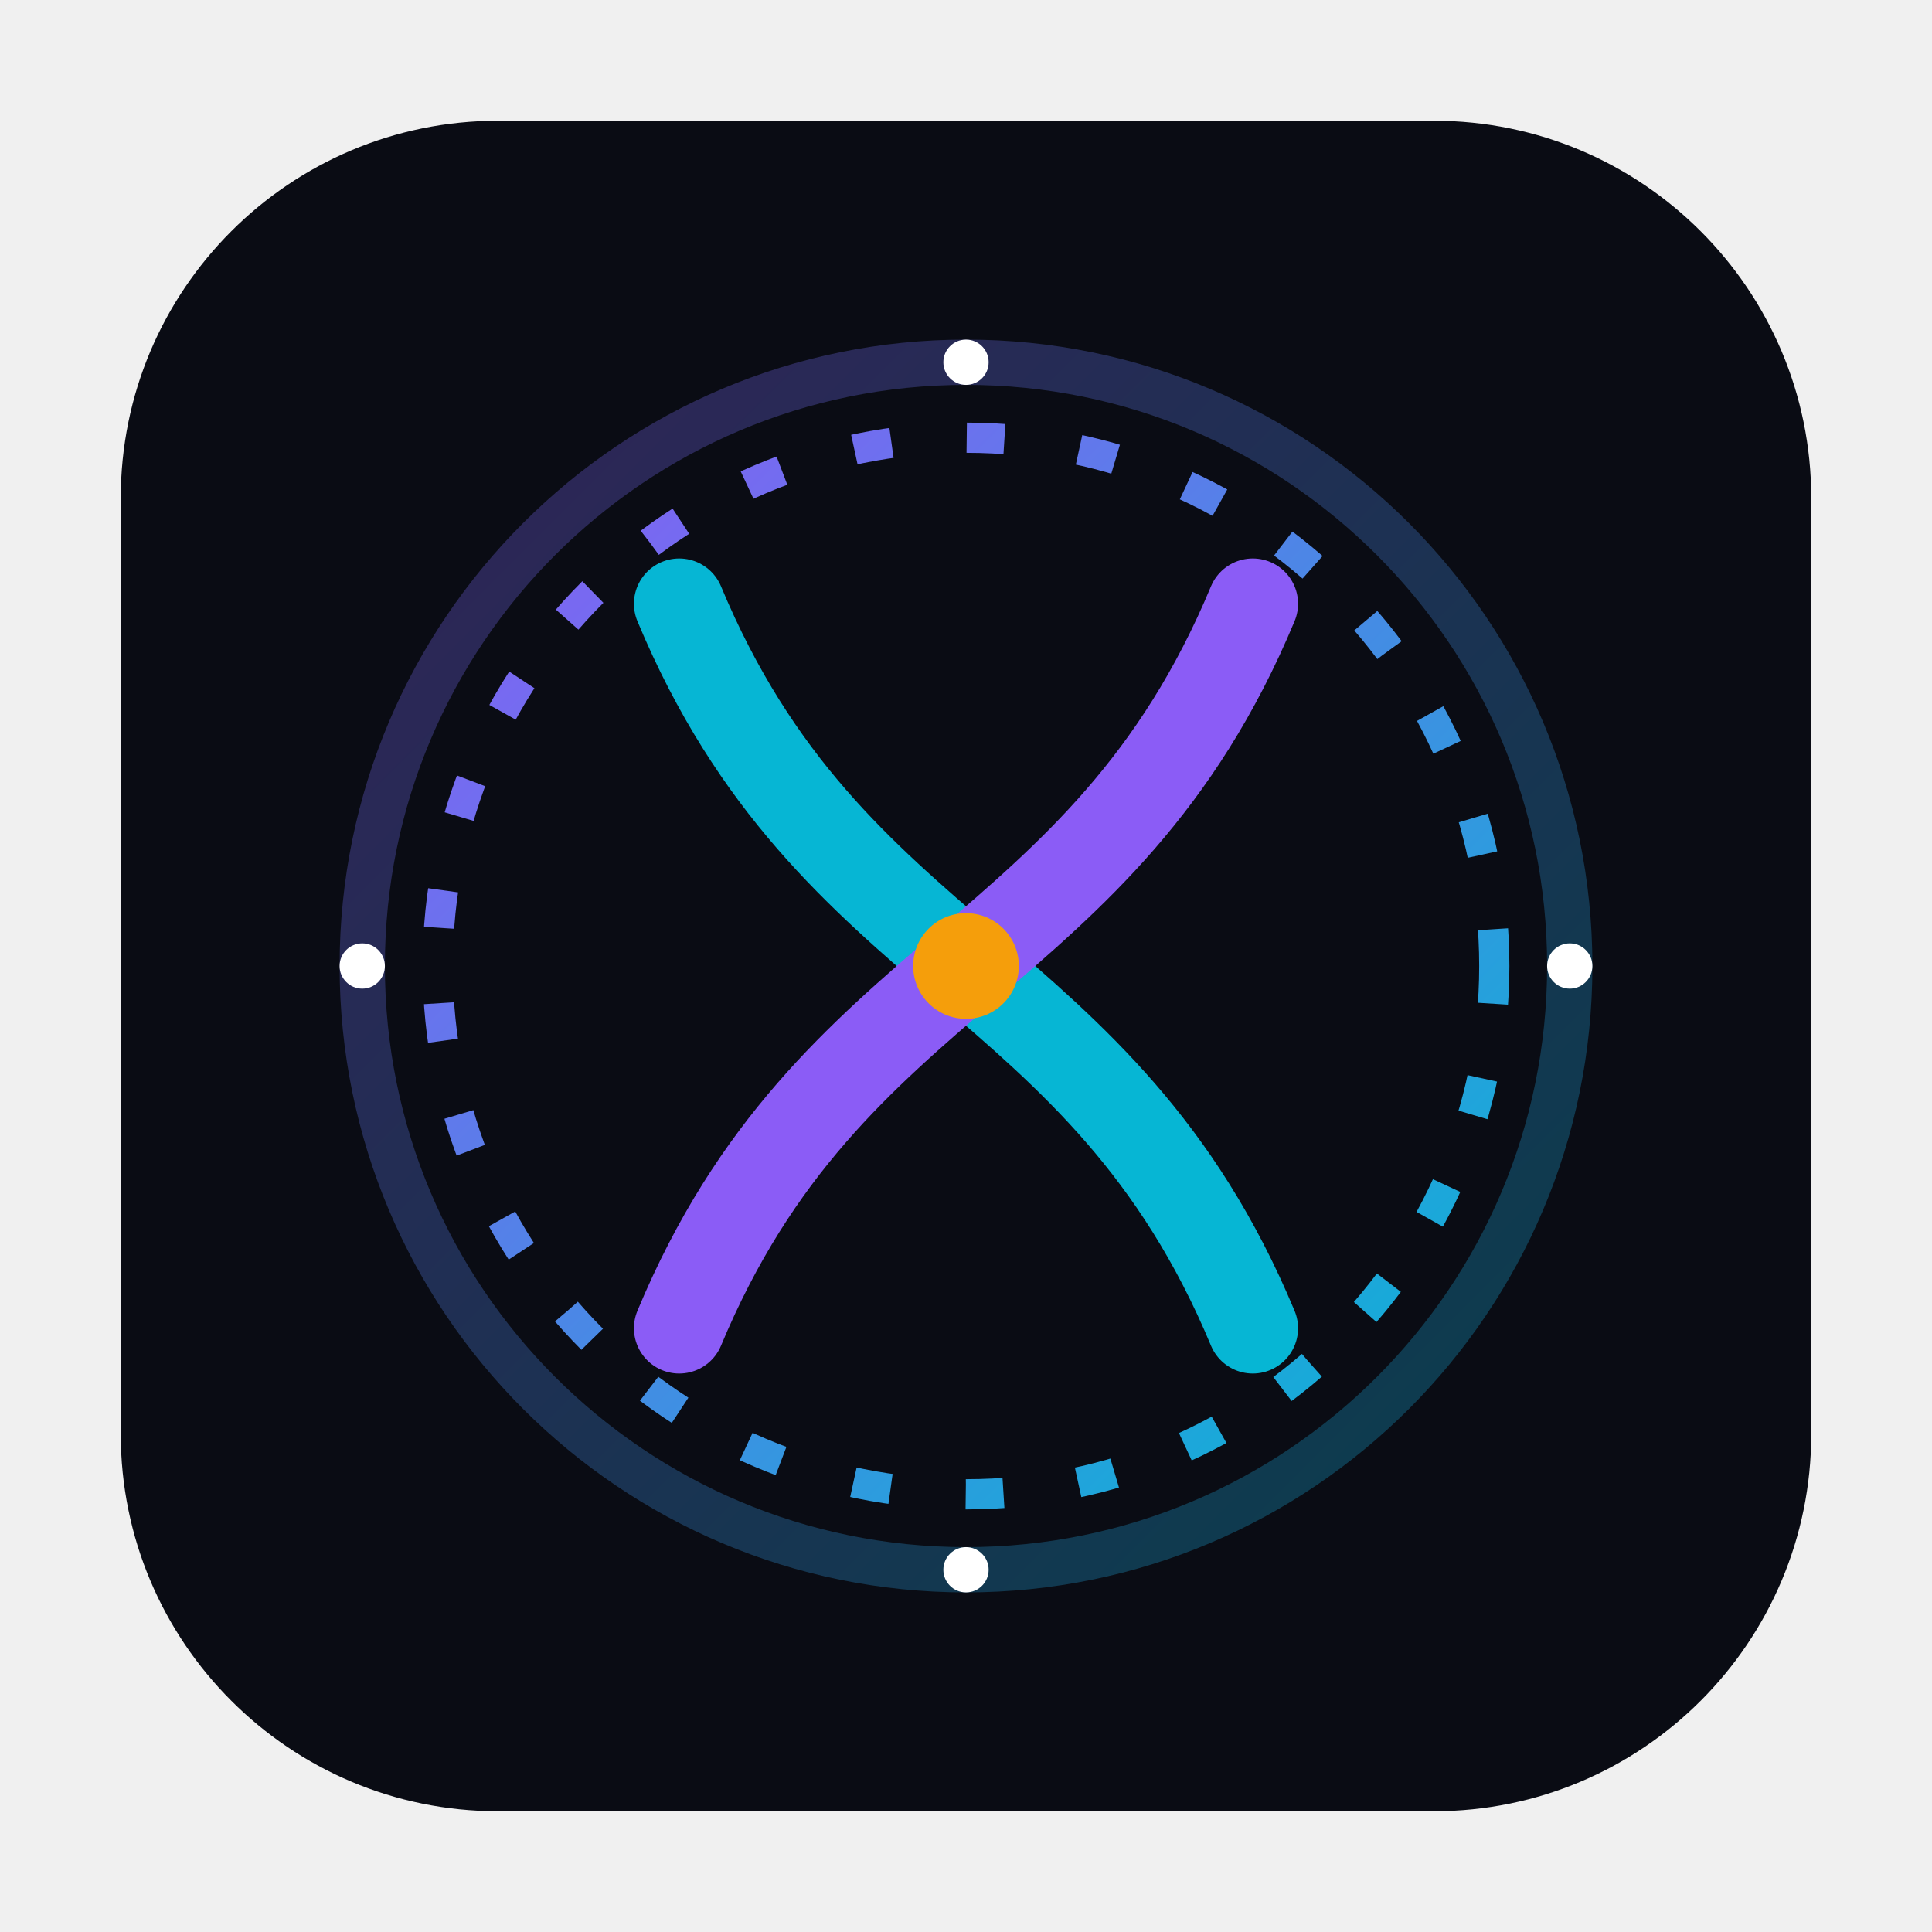
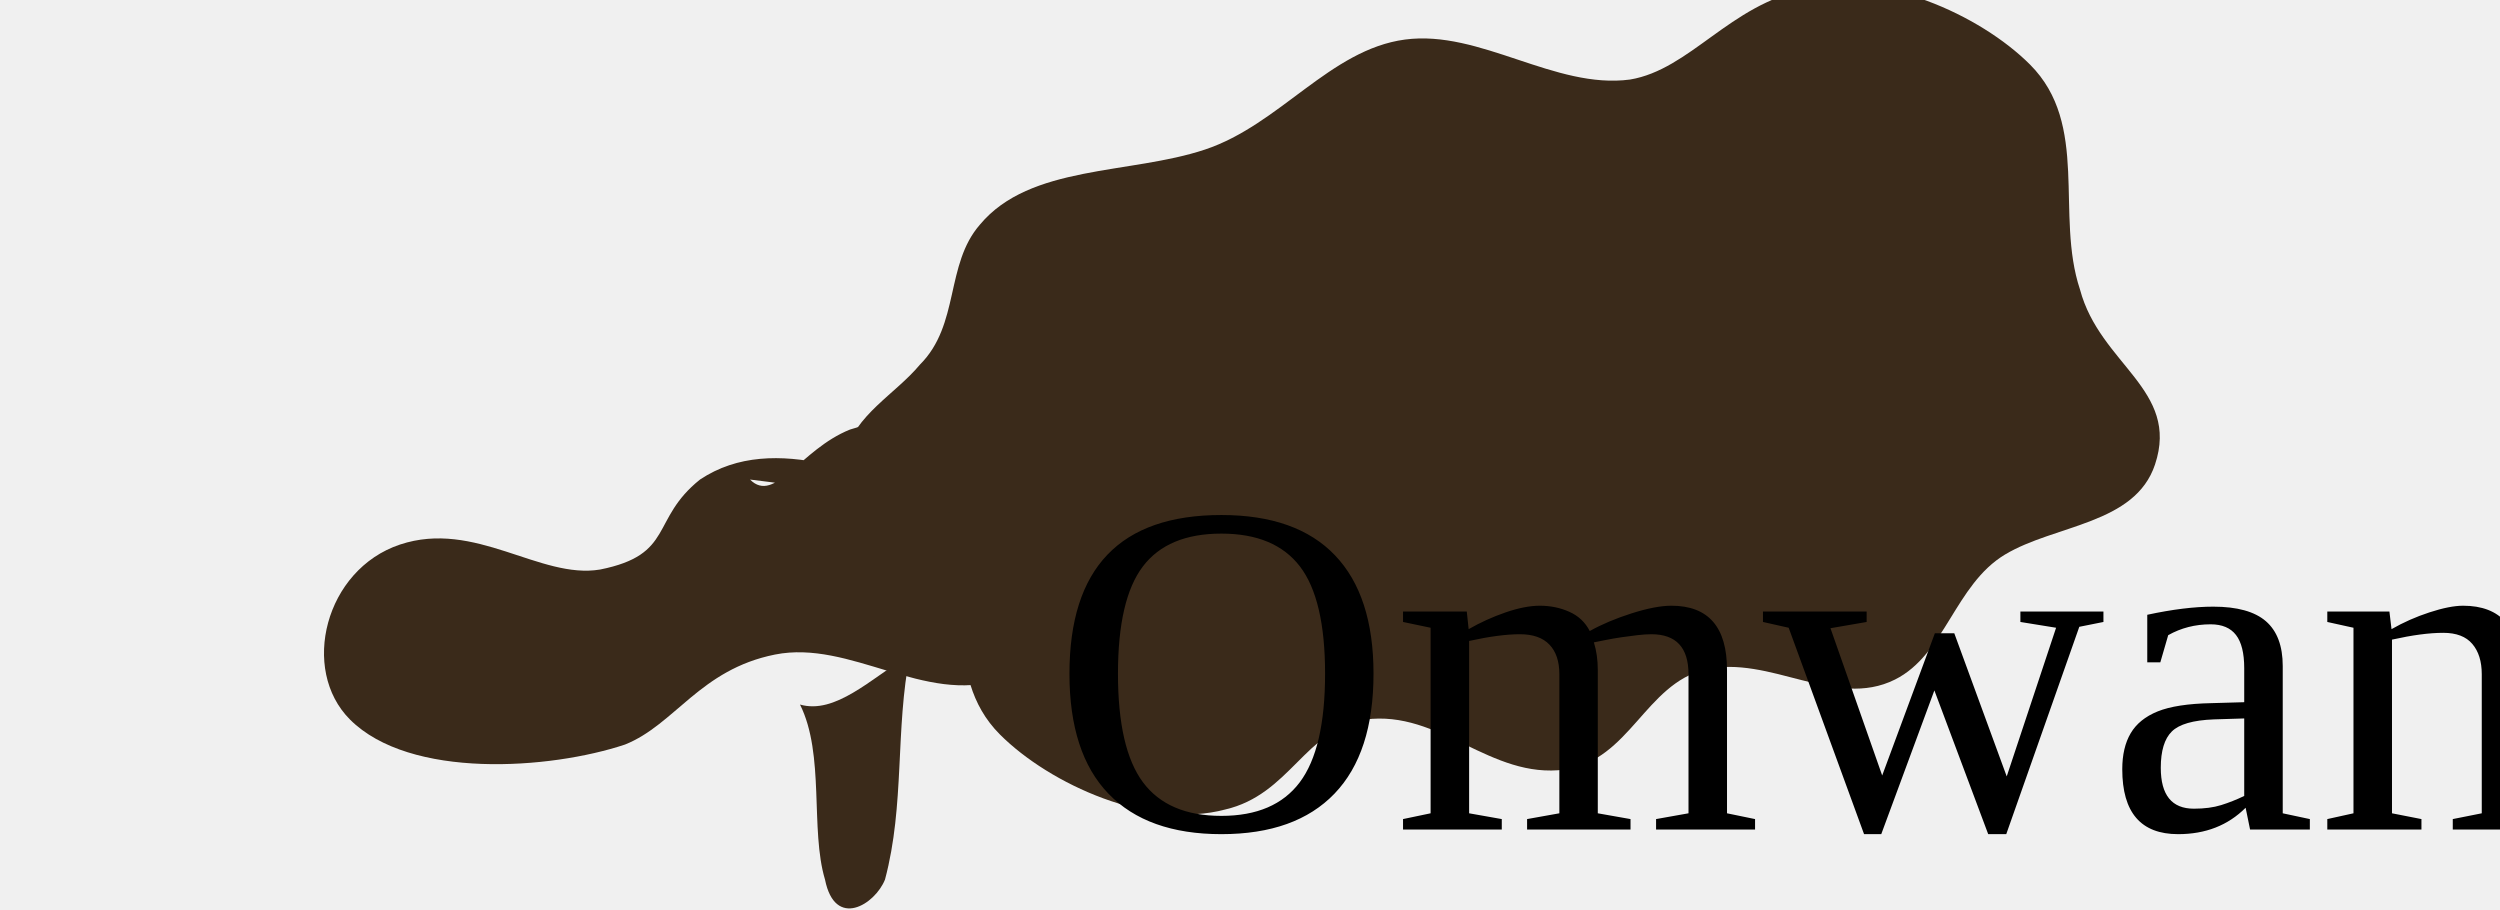
- <svg xmlns="http://www.w3.org/2000/svg" width="200" height="200" viewBox="0 0 512 512">
-   <defs>
-     <linearGradient id="logoGrad" x1="0%" y1="0%" x2="100%" y2="100%">
-       <stop offset="0%" stop-color="#8b5cf6" />
-       <stop offset="100%" stop-color="#06b6d4" />
-     </linearGradient>
-   </defs>
-   <rect width="448" height="448" x="32" y="32" rx="100" fill="#0a0c14" />
-   <circle cx="256" cy="256" r="160" fill="none" stroke="url(#logoGrad)" stroke-width="12" stroke-opacity="0.3" />
-   <circle cx="256" cy="256" r="140" fill="none" stroke="url(#logoGrad)" stroke-width="8" stroke-dasharray="10 20" />
-   <path d="M180 160C220 256 292 256 332 352" stroke="#06b6d4" stroke-width="24" stroke-linecap="round" fill="none" />
-   <path d="M332 160C292 256 220 256 180 352" stroke="#8b5cf6" stroke-width="24" stroke-linecap="round" fill="none" />
-   <circle cx="256" cy="256" r="14" fill="#f59e0b" />
-   <circle cx="256" cy="96" r="6" fill="#fff" />
-   <circle cx="256" cy="416" r="6" fill="#fff" />
-   <circle cx="96" cy="256" r="6" fill="#fff" />
-   <circle cx="416" cy="256" r="6" fill="#fff" />
+ <svg xmlns="http://www.w3.org/2000/svg" width="220" height="80" viewBox="0 0 500 180">
+   <path d="M190 100c-15-5-35-15-50-5-10 8-5 15-20 18-12 2-25-10-40-5-15 5-20 25-10 35 12 12 40 10 55 5 10-4 15-15 30-18 15-3 30 10 45 5 10-4 12-15 25-18s30 10 45 5c15-5 25-25 15-40-8-12-30-15-45-10-10 4-15 15-30 18-12 2-25-10-40-5-10 4-15 15-20 10z" fill="#3a2a1a" />
+   <path d="M175 145c2-10 5-20 2-30-2-8-10-15-8-25 2-8 10-12 15-18 8-8 5-20 12-28 10-12 30-10 45-15s25-20 40-22c15-2 30 10 45 8 12-2 20-15 35-18 15-4 35 5 45 15 12 12 5 30 10 45 4 15 20 20 15 35-4 12-20 12-30 18-10 6-12 20-22 25-12 6-25-5-38-2-12 3-15 18-28 20-15 2-25-12-40-10-12 2-15 15-28 18-15 4-35-5-45-15-12-12-5-30-10-45z" fill="#3a2a1a" />
+   <path d="M160 140c5 10 2 25 5 35 2 10 10 5 12 0 4-15 2-30 5-45-8 5-15 12-22 10z" fill="#3a2a1a" />
+   <text x="210" y="165" font-family="Times New Roman, serif" font-size="95" font-weight="400" fill="#000">Omwandi</text>
</svg>
